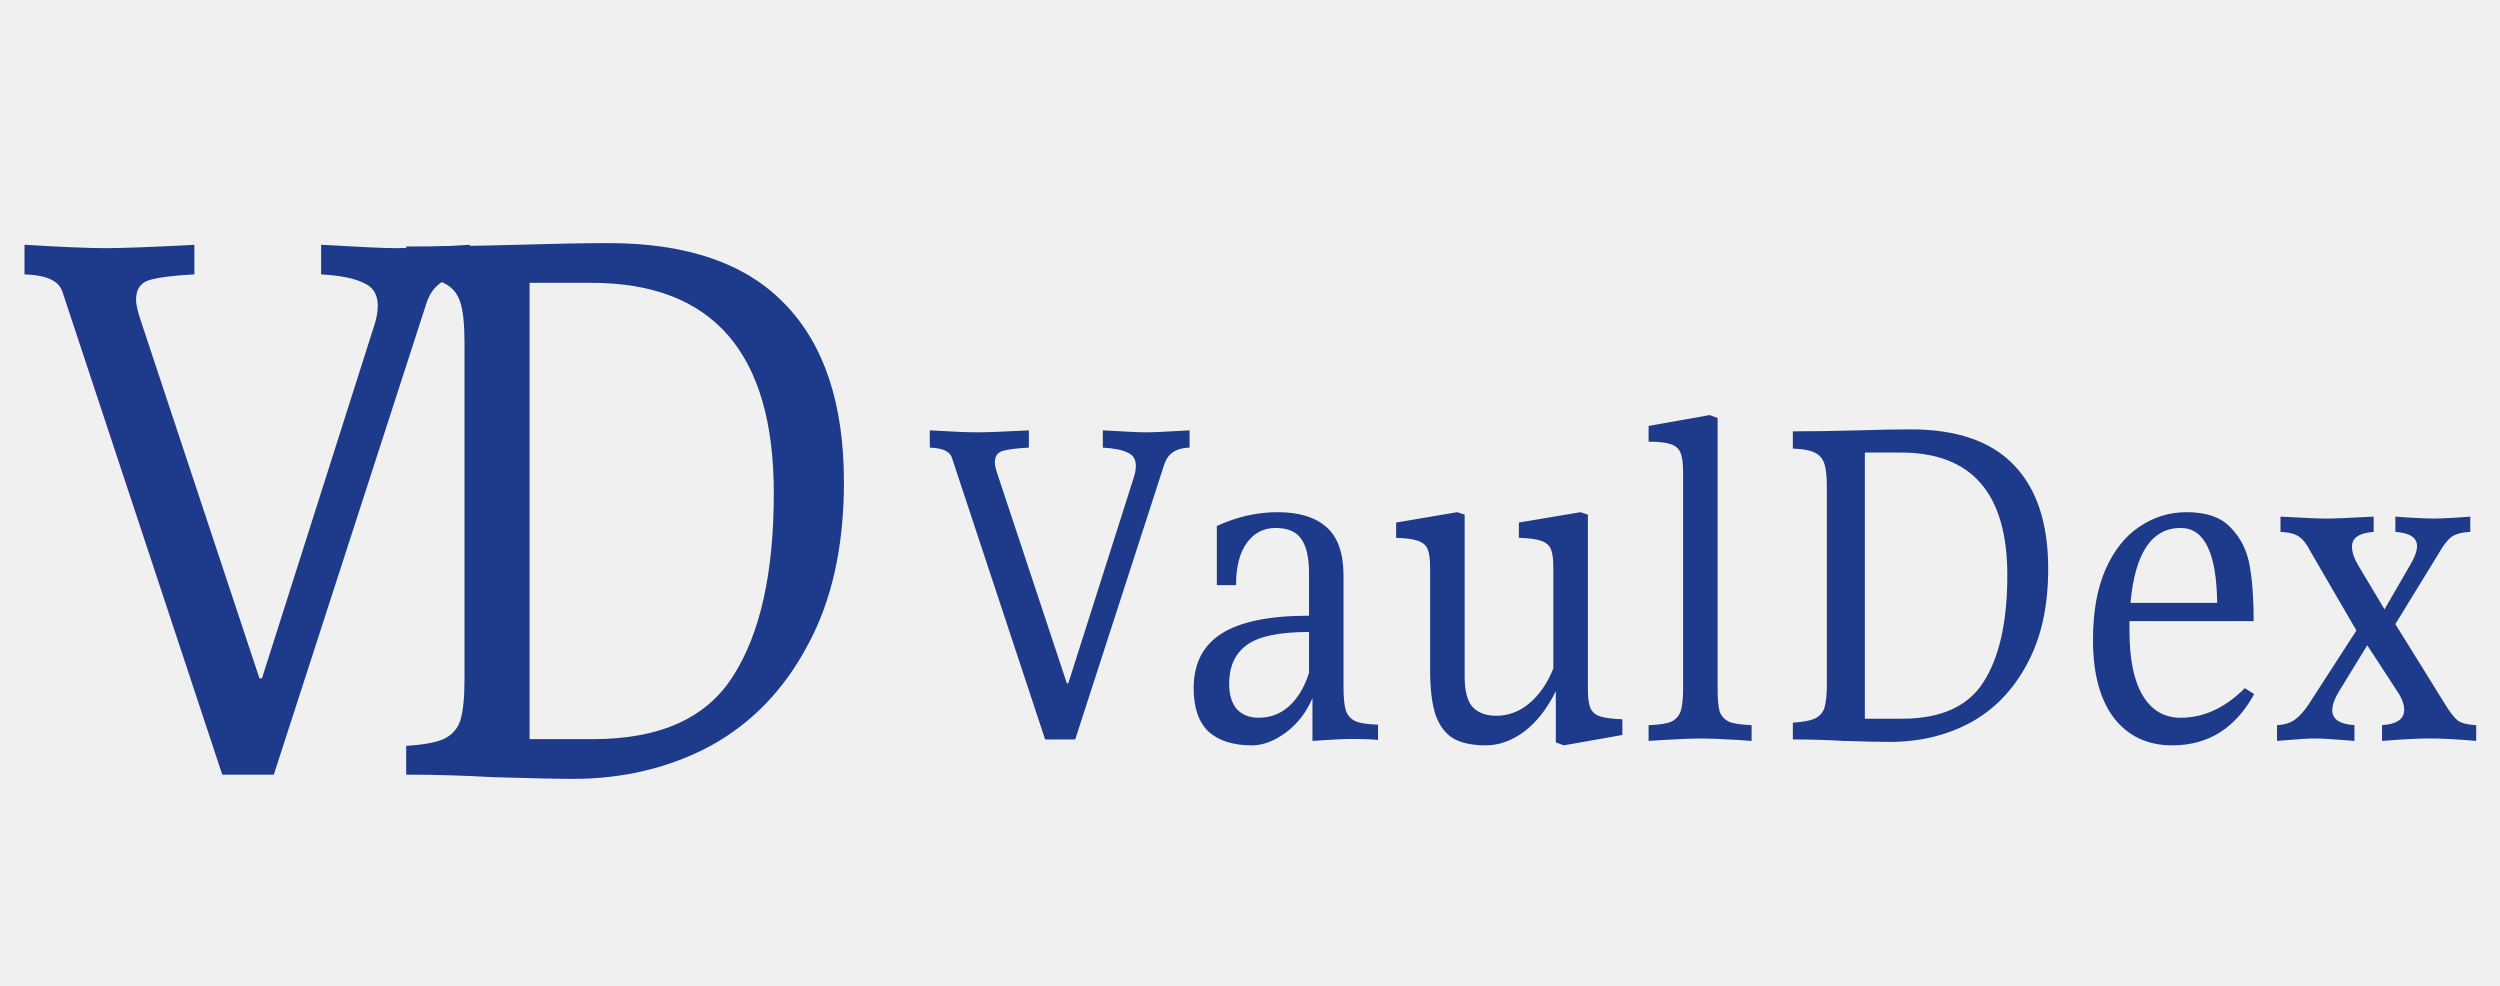
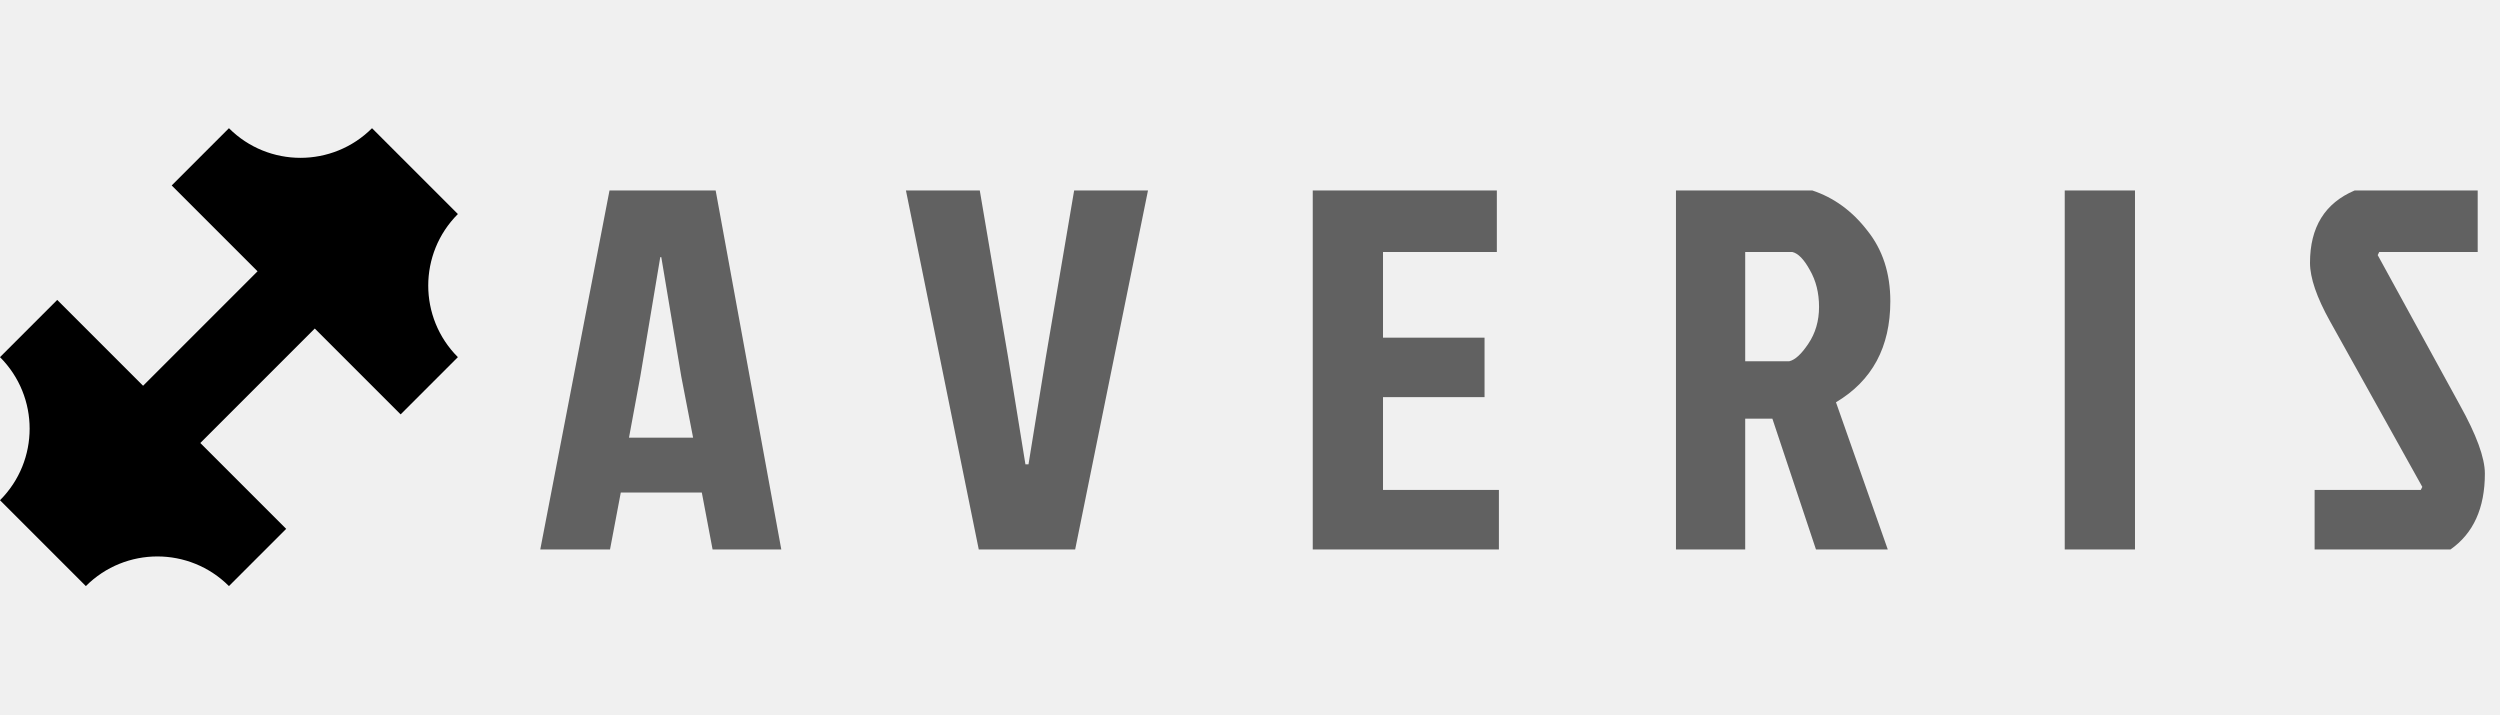
- <svg xmlns="http://www.w3.org/2000/svg" width="71" height="28" viewBox="0 0 71 28" fill="none">
-   <path d="M13.344 7.792C12.704 7.808 12.296 8.072 12.12 8.584L7.776 22H6.312L1.8 8.368C1.752 8.176 1.648 8.04 1.488 7.96C1.328 7.864 1.064 7.808 0.696 7.792V6.952C1.768 7.016 2.536 7.048 3 7.048C3.48 7.048 4.32 7.016 5.52 6.952V7.792C4.912 7.824 4.48 7.88 4.224 7.96C3.984 8.04 3.864 8.224 3.864 8.512C3.864 8.64 3.904 8.824 3.984 9.064L7.368 19.264H7.44L10.632 9.232C10.696 9.04 10.728 8.856 10.728 8.68C10.728 8.36 10.592 8.144 10.32 8.032C10.064 7.904 9.664 7.824 9.12 7.792V6.952C10.224 7.016 10.928 7.048 11.232 7.048C11.552 7.048 12.256 7.016 13.344 6.952V7.792Z" fill="#1E3A8A" />
-   <path d="M17.272 6.904C19.512 6.904 21.184 7.48 22.288 8.632C23.408 9.784 23.968 11.472 23.968 13.696C23.968 15.52 23.624 17.064 22.936 18.328C22.264 19.592 21.344 20.544 20.176 21.184C19.008 21.808 17.704 22.12 16.264 22.12C15.848 22.12 15.096 22.104 14.008 22.072C13.176 22.024 12.352 22 11.536 22V21.184C12.016 21.152 12.368 21.088 12.592 20.992C12.832 20.88 12.992 20.704 13.072 20.464C13.152 20.208 13.192 19.816 13.192 19.288V9.736C13.192 9.208 13.152 8.824 13.072 8.584C12.992 8.328 12.832 8.144 12.592 8.032C12.368 7.92 12.016 7.856 11.536 7.84V7C12.464 7 13.52 6.984 14.704 6.952C15.76 6.92 16.616 6.904 17.272 6.904ZM15.04 8.032V20.992H16.84C18.744 20.992 20.072 20.392 20.824 19.192C21.592 17.992 21.976 16.264 21.976 14.008C21.976 10.024 20.248 8.032 16.792 8.032H15.04Z" fill="#1E3A8A" />
-   <path d="M33.784 12.712C33.411 12.721 33.173 12.875 33.07 13.174L30.536 21H29.682L27.05 13.048C27.022 12.936 26.961 12.857 26.868 12.81C26.775 12.754 26.621 12.721 26.406 12.712V12.222C27.031 12.259 27.479 12.278 27.75 12.278C28.03 12.278 28.52 12.259 29.22 12.222V12.712C28.865 12.731 28.613 12.763 28.464 12.81C28.324 12.857 28.254 12.964 28.254 13.132C28.254 13.207 28.277 13.314 28.324 13.454L30.298 19.404H30.34L32.202 13.552C32.239 13.44 32.258 13.333 32.258 13.23C32.258 13.043 32.179 12.917 32.02 12.852C31.871 12.777 31.637 12.731 31.32 12.712V12.222C31.964 12.259 32.375 12.278 32.552 12.278C32.739 12.278 33.149 12.259 33.784 12.222V12.712ZM38.156 19.53C38.156 19.829 38.179 20.048 38.226 20.188C38.273 20.319 38.361 20.417 38.492 20.482C38.623 20.538 38.837 20.571 39.136 20.58V21.014C38.959 20.995 38.712 20.986 38.394 20.986C38.17 20.986 37.797 21.005 37.274 21.042V19.824C37.106 20.225 36.854 20.552 36.518 20.804C36.191 21.047 35.87 21.168 35.552 21.168C35.02 21.168 34.609 21.037 34.32 20.776C34.04 20.505 33.9 20.095 33.9 19.544C33.9 18.844 34.166 18.326 34.698 17.99C35.23 17.654 36.056 17.486 37.176 17.486V16.282C37.176 15.834 37.102 15.507 36.952 15.302C36.812 15.097 36.569 14.994 36.224 14.994C35.888 14.994 35.617 15.134 35.412 15.414C35.207 15.694 35.104 16.095 35.104 16.618H34.558V14.938C35.127 14.677 35.702 14.546 36.28 14.546C36.887 14.546 37.349 14.686 37.666 14.966C37.993 15.246 38.156 15.708 38.156 16.352V19.53ZM35.748 20.384C36.075 20.384 36.359 20.277 36.602 20.062C36.854 19.838 37.045 19.521 37.176 19.11V17.948C36.327 17.948 35.734 18.074 35.398 18.326C35.072 18.569 34.908 18.933 34.908 19.418C34.908 19.735 34.983 19.978 35.132 20.146C35.282 20.305 35.487 20.384 35.748 20.384ZM45.096 19.586C45.096 19.819 45.119 19.992 45.166 20.104C45.212 20.216 45.301 20.295 45.431 20.342C45.572 20.389 45.786 20.417 46.075 20.426V20.874L44.41 21.168L44.185 21.084V19.628C43.943 20.123 43.644 20.505 43.289 20.776C42.935 21.037 42.571 21.168 42.197 21.168C41.824 21.168 41.526 21.107 41.301 20.986C41.078 20.865 40.905 20.65 40.783 20.342C40.672 20.025 40.615 19.586 40.615 19.026V16.114C40.615 15.881 40.592 15.708 40.545 15.596C40.499 15.484 40.406 15.405 40.266 15.358C40.135 15.311 39.929 15.283 39.65 15.274V14.84L41.386 14.546L41.596 14.616V19.208C41.596 19.619 41.67 19.908 41.819 20.076C41.978 20.244 42.202 20.328 42.492 20.328C42.837 20.328 43.15 20.211 43.429 19.978C43.719 19.735 43.947 19.404 44.115 18.984V16.114C44.115 15.881 44.092 15.708 44.045 15.596C43.999 15.484 43.906 15.405 43.766 15.358C43.635 15.311 43.425 15.283 43.136 15.274V14.84L44.886 14.546L45.096 14.616V19.586ZM48.78 11.872V19.544C48.78 19.843 48.798 20.062 48.836 20.202C48.882 20.333 48.971 20.431 49.102 20.496C49.242 20.552 49.456 20.585 49.746 20.594V21.042L49.34 21.014C48.882 20.986 48.537 20.972 48.304 20.972C48.08 20.972 47.734 20.986 47.268 21.014L46.82 21.042V20.594C47.118 20.585 47.333 20.552 47.464 20.496C47.594 20.431 47.683 20.333 47.73 20.202C47.776 20.062 47.8 19.843 47.8 19.544V13.398C47.8 13.155 47.776 12.978 47.73 12.866C47.683 12.745 47.59 12.661 47.45 12.614C47.319 12.567 47.109 12.544 46.82 12.544V12.096L48.556 11.788L48.78 11.872ZM54.264 12.194C55.57 12.194 56.545 12.53 57.19 13.202C57.843 13.874 58.169 14.859 58.169 16.156C58.169 17.22 57.969 18.121 57.568 18.858C57.175 19.595 56.639 20.151 55.958 20.524C55.276 20.888 54.516 21.07 53.675 21.07C53.433 21.07 52.994 21.061 52.359 21.042C51.874 21.014 51.394 21 50.917 21V20.524C51.197 20.505 51.403 20.468 51.533 20.412C51.673 20.347 51.767 20.244 51.813 20.104C51.86 19.955 51.883 19.726 51.883 19.418V13.846C51.883 13.538 51.86 13.314 51.813 13.174C51.767 13.025 51.673 12.917 51.533 12.852C51.403 12.787 51.197 12.749 50.917 12.74V12.25C51.459 12.25 52.075 12.241 52.766 12.222C53.382 12.203 53.881 12.194 54.264 12.194ZM52.962 12.852V20.412H54.011C55.122 20.412 55.897 20.062 56.336 19.362C56.783 18.662 57.008 17.654 57.008 16.338C57.008 14.014 55.999 12.852 53.983 12.852H52.962ZM64.019 19.712C63.486 20.683 62.712 21.168 61.694 21.168C60.995 21.168 60.444 20.911 60.042 20.398C59.641 19.875 59.441 19.133 59.441 18.172C59.441 17.369 59.562 16.697 59.804 16.156C60.047 15.615 60.369 15.213 60.77 14.952C61.172 14.681 61.615 14.546 62.1 14.546C62.67 14.546 63.09 14.695 63.361 14.994C63.641 15.283 63.818 15.643 63.892 16.072C63.967 16.492 64.004 17.015 64.004 17.64H60.477V17.92C60.477 18.723 60.602 19.334 60.855 19.754C61.106 20.174 61.466 20.384 61.932 20.384C62.586 20.384 63.193 20.104 63.752 19.544L64.019 19.712ZM61.932 14.994C61.111 14.994 60.635 15.703 60.505 17.122H62.968C62.95 15.703 62.605 14.994 61.932 14.994ZM69.47 20.048C69.591 20.244 69.703 20.384 69.806 20.468C69.918 20.543 70.091 20.585 70.324 20.594V21.042C69.783 20.995 69.344 20.972 69.008 20.972C68.691 20.972 68.238 20.995 67.65 21.042V20.594C68.07 20.566 68.28 20.421 68.28 20.16C68.28 20.001 68.21 19.819 68.07 19.614L67.23 18.326L66.432 19.628C66.301 19.843 66.236 20.025 66.236 20.174C66.236 20.426 66.446 20.566 66.866 20.594V21.042C66.306 20.995 65.933 20.972 65.746 20.972C65.559 20.972 65.2 20.995 64.668 21.042V20.594C64.873 20.585 65.041 20.533 65.172 20.44C65.303 20.347 65.433 20.202 65.564 20.006L66.922 17.906L65.62 15.666C65.517 15.461 65.41 15.321 65.298 15.246C65.186 15.162 65.009 15.115 64.766 15.106V14.672C65.438 14.709 65.872 14.728 66.068 14.728C66.273 14.728 66.721 14.709 67.412 14.672V15.106C67.001 15.134 66.796 15.274 66.796 15.526C66.796 15.685 66.861 15.871 66.992 16.086L67.72 17.304L68.434 16.072C68.574 15.839 68.644 15.652 68.644 15.512C68.644 15.269 68.439 15.134 68.028 15.106V14.672L68.42 14.7C68.793 14.719 69.027 14.728 69.12 14.728C69.223 14.728 69.442 14.719 69.778 14.7L70.156 14.672V15.106C69.923 15.115 69.745 15.162 69.624 15.246C69.512 15.33 69.395 15.479 69.274 15.694L68.028 17.724L69.47 20.048Z" fill="#1E3A8A" />
+ <svg xmlns="http://www.w3.org/2000/svg" width="273" height="78" viewBox="0 0 273 78" fill="none">
+   <g clip-path="url(#clip0_298_1983)">
+     <path d="M50 23.375L40.625 14C36.31 18.315 29.315 18.315 25 14L18.75 20.25L28.125 29.625L15.625 42.125L6.25 32.75L0 39C4.315 43.315 4.315 50.31 0 54.625L9.375 64C13.69 59.685 20.685 59.685 25 64L31.25 57.75L21.875 48.375L34.375 35.875L43.75 45.25L50 39C45.685 34.685 45.685 27.69 50 23.375Z" fill="black" />
+   </g>
+   <path d="M77.814 60L76.638 53.784H67.79L66.614 60H58.998L66.558 20.8H78.15L85.317 60H77.814ZM72.102 28.08L69.918 41.128L68.686 47.792H75.686L74.397 41.128L72.213 28.08H72.102ZM125.36 20.8L117.408 60H106.88L98.928 20.8H106.992L110.072 38.944L111.976 50.704H112.312L114.216 38.944L117.296 20.8H125.36ZM143.352 60V20.8H163.456V27.52H151.024V36.872H162.112V43.368H151.024V53.504H163.68V60H143.352ZM183.016 20.8H197.912C200.264 21.584 202.261 23.04 203.904 25.168C205.584 27.259 206.424 29.835 206.424 32.896C206.424 37.899 204.445 41.576 200.488 43.928L206.144 60H198.304L193.544 45.72H190.576V60H183.016V20.8ZM190.576 27.52V39.448H195.392C196.027 39.299 196.717 38.664 197.464 37.544C198.248 36.387 198.64 35.043 198.64 33.512C198.64 31.981 198.304 30.637 197.632 29.48C196.997 28.323 196.363 27.669 195.728 27.52H190.576ZM225.469 60V20.8H233.141V60H225.469ZM257.124 20.8H270.564V27.52H259.812L259.644 27.856L268.604 44.208C270.433 47.493 271.348 49.995 271.348 51.712C271.348 55.483 270.097 58.245 267.596 60H252.756V53.504H264.348L264.516 53.168L254.436 35.08C252.98 32.467 252.252 30.339 252.252 28.696C252.252 24.813 253.876 22.181 257.124 20.8Z" fill="#616161" />
+   <defs>
+     <clipPath id="clip0_298_1983">
+       <rect width="50" height="50" fill="white" transform="translate(0 14)" />
+     </clipPath>
+   </defs>
</svg>
